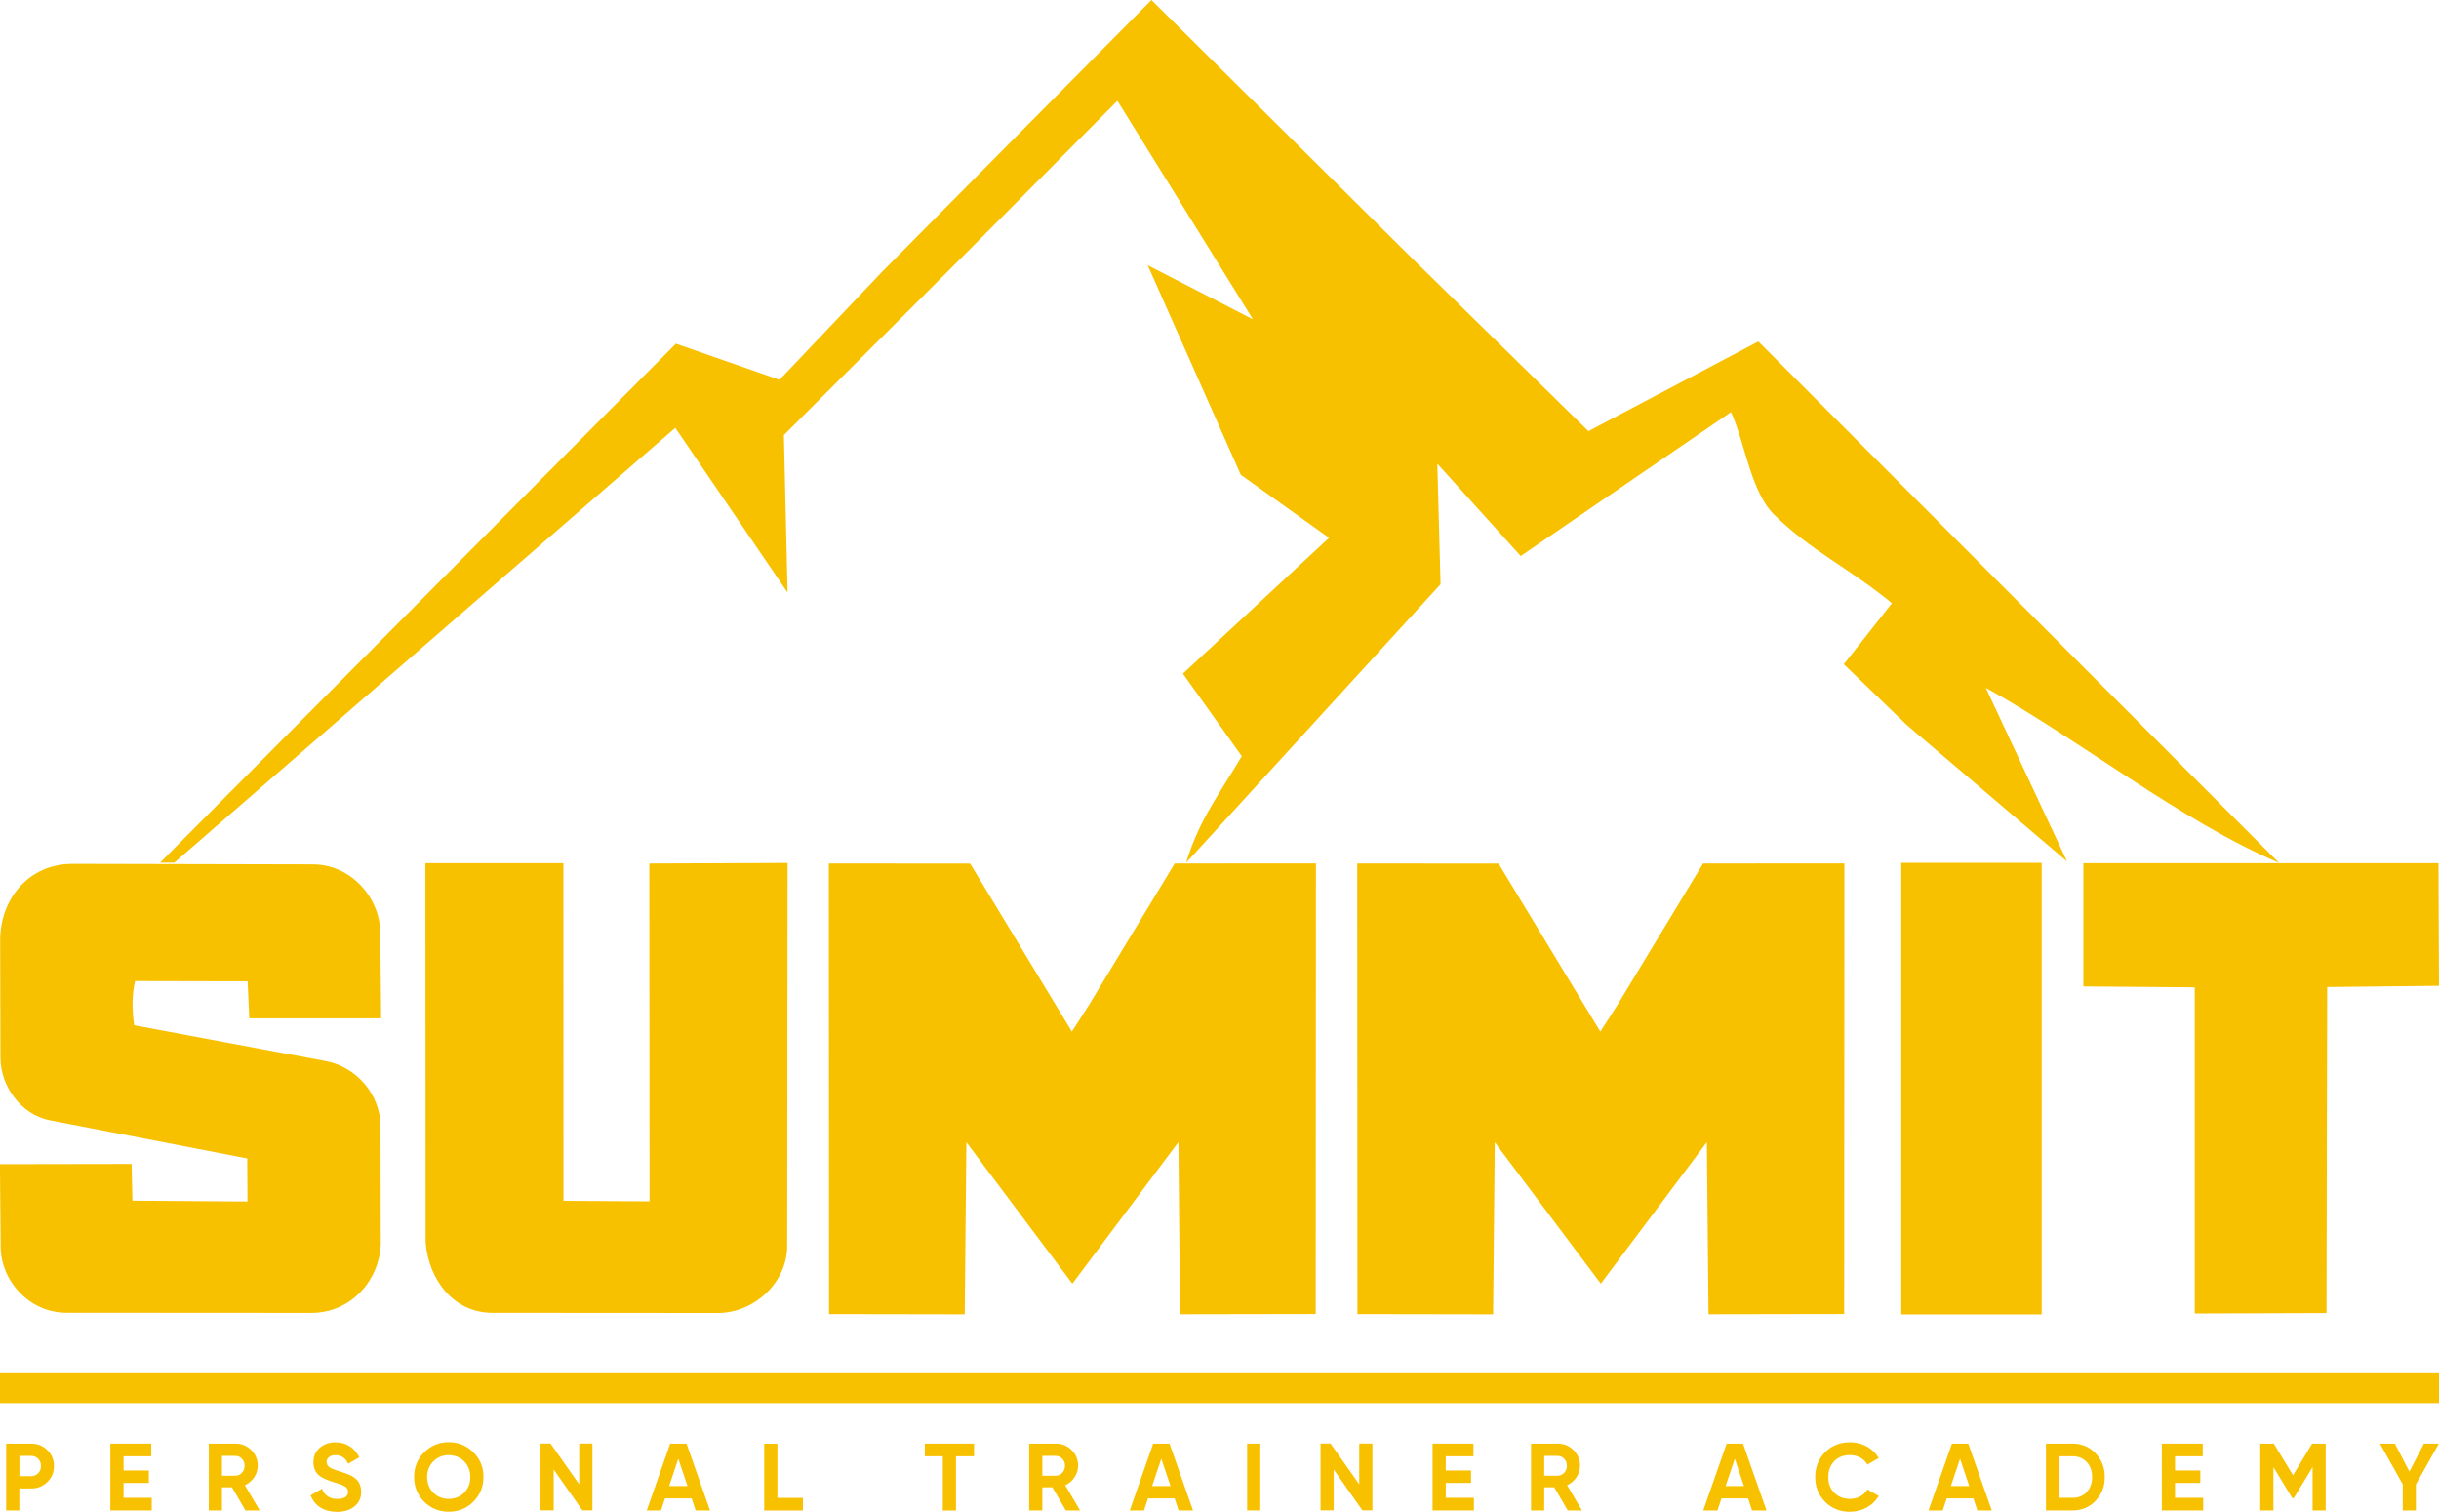
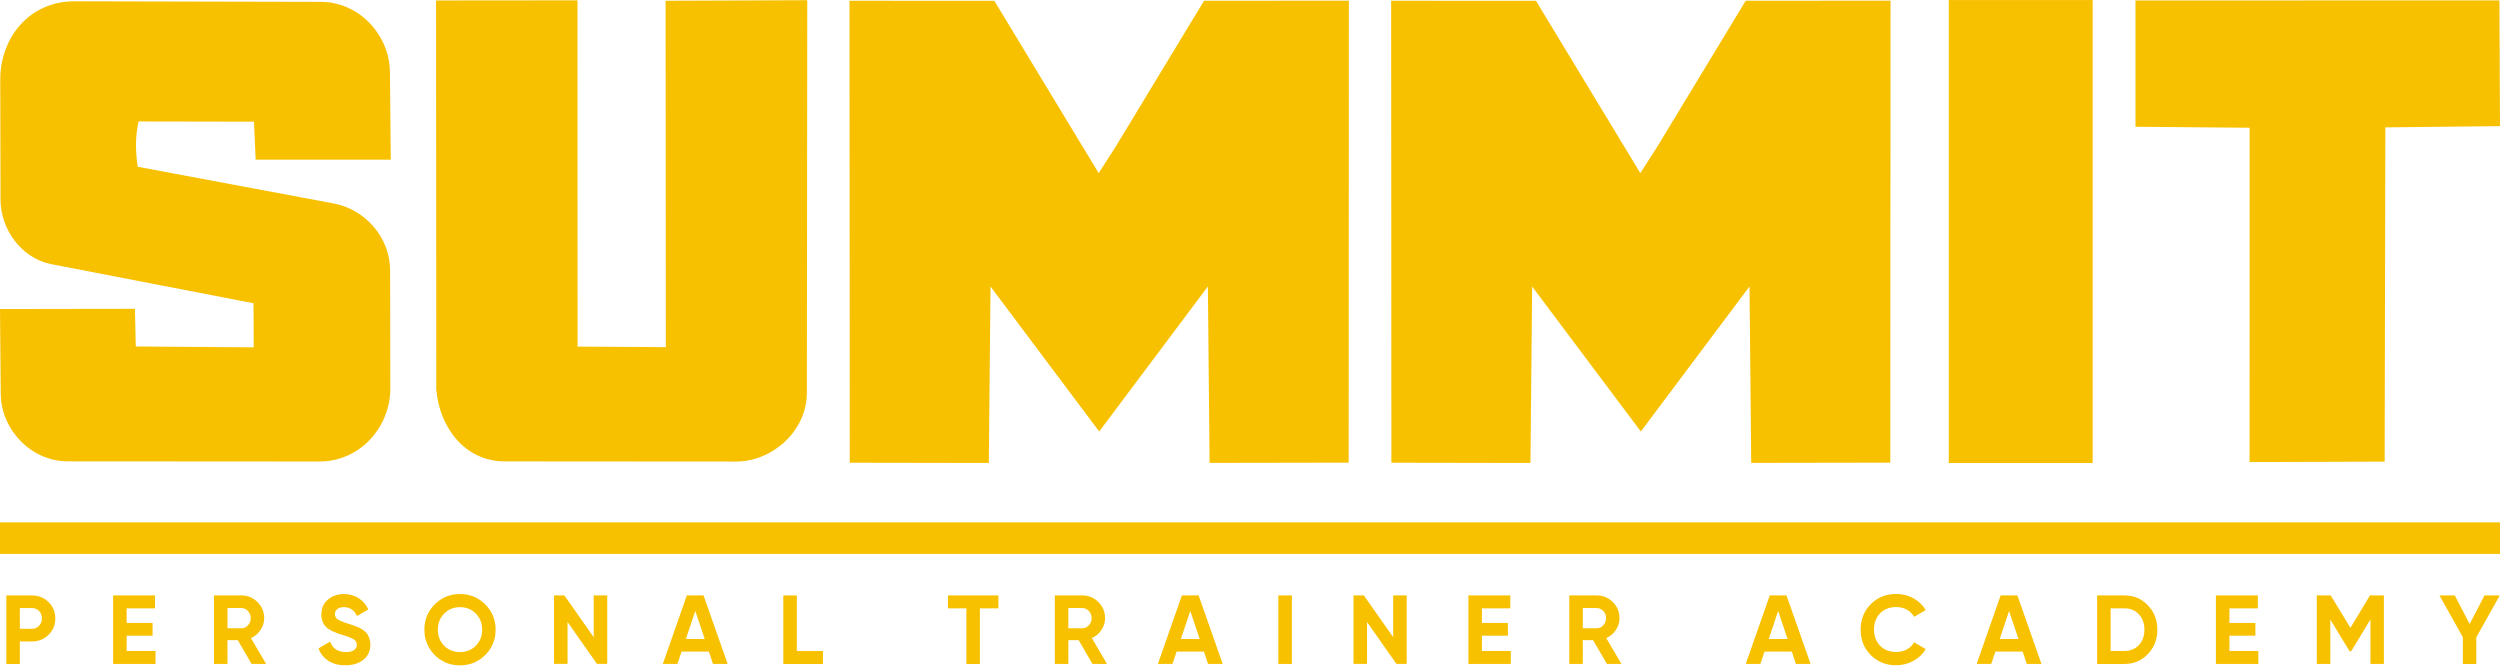
- <svg xmlns="http://www.w3.org/2000/svg" id="Camada_2" data-name="Camada 2" viewBox="0 0 323.94 200.82">
+ <svg xmlns="http://www.w3.org/2000/svg" id="Camada_2" data-name="Camada 2" viewBox="0 0 606.68 161.45">
  <defs>
    <style>
      .cls-1 {
        fill: #f8c100;
      }
    </style>
  </defs>
  <g id="Camada_1-2" data-name="Camada 1">
    <g>
-       <path class="cls-1" d="M302.68,114.6l-69.14-69.24-22.57,11.91-23.52-23.06L152.93,0l-35.78,36.11-13.62,14.34-13.76-4.8L21.26,114.59h1.89s66.54-57.76,66.54-57.76l14.91,21.88-.49-20.92,24.95-24.92,19.35-19.48,18,29.03-13.98-7.19,12.37,27.84,11.72,8.37-19.41,18.04,7.82,10.97c-2.98,5.01-5.74,8.59-7.39,14.15l33.79-36.99-.43-16.02,11.08,12.27,27.93-19.12c1.77,3.84,2.64,10.54,5.65,13.55,4.79,4.78,10.4,7.41,15.72,11.84l-6.39,8.1,8.34,8.05,21.31,18.15-10.79-23.06c12.31,6.78,25.9,17.7,38.92,23.23Z" />
      <g>
-         <g>
-           <path class="cls-1" d="M.82,191.76h3.31c.85,0,1.57.29,2.16.86.58.57.88,1.28.88,2.12s-.29,1.54-.88,2.12c-.59.57-1.31.86-2.16.86h-1.56v2.92H.82v-8.88ZM2.58,196.08h1.56c.37,0,.68-.13.93-.39.25-.26.37-.58.37-.96s-.12-.71-.37-.96c-.25-.25-.55-.38-.93-.38h-1.56v2.69Z" />
-           <path class="cls-1" d="M16.41,196.97v1.99h3.74v1.68h-5.49v-8.88h5.43v1.68h-3.68v1.89h3.36v1.65h-3.36Z" />
-           <path class="cls-1" d="M34.49,200.64h-1.89l-1.79-3.08h-1.33v3.08h-1.75v-8.88h3.55c.82,0,1.52.29,2.09.86.58.57.86,1.27.86,2.08,0,.55-.16,1.06-.47,1.53-.31.47-.73.82-1.24,1.06l1.97,3.35ZM31.28,193.39h-1.8v2.63h1.8c.33,0,.61-.13.85-.39.24-.26.36-.57.36-.93s-.12-.67-.36-.93c-.24-.25-.52-.38-.85-.38Z" />
-           <path class="cls-1" d="M44.75,200.82c-.87,0-1.61-.2-2.21-.58s-1.03-.93-1.28-1.61l1.5-.88c.35.91,1.03,1.36,2.04,1.36.47,0,.83-.09,1.07-.25.24-.17.36-.4.36-.69,0-.31-.14-.55-.42-.72-.28-.18-.78-.37-1.5-.57-.78-.24-1.39-.51-1.84-.82-.56-.41-.84-1.02-.84-1.83s.28-1.45.85-1.92c.57-.48,1.26-.72,2.07-.72.71,0,1.34.17,1.89.52.55.35.98.84,1.28,1.47l-1.47.85c-.36-.76-.92-1.14-1.7-1.14-.35,0-.64.08-.85.25-.21.17-.32.38-.32.64,0,.28.11.51.34.69.25.18.7.36,1.34.56l.61.2c.11.03.3.11.57.21.25.09.44.18.56.27.42.25.69.52.84.79.22.36.33.77.33,1.26,0,.82-.3,1.47-.9,1.95-.6.48-1.38.72-2.32.72Z" />
-           <path class="cls-1" d="M62.87,199.48c-.9.89-1.99,1.33-3.27,1.33s-2.38-.45-3.27-1.33c-.89-.91-1.33-2-1.33-3.29s.44-2.39,1.33-3.27c.9-.9,1.99-1.35,3.27-1.35s2.38.45,3.27,1.35c.9.89,1.34,1.98,1.34,3.27s-.45,2.39-1.34,3.29ZM57.56,198.29c.54.54,1.22.81,2.04.81s1.5-.27,2.04-.81c.55-.55.82-1.25.82-2.09s-.27-1.54-.82-2.09c-.55-.55-1.23-.82-2.04-.82s-1.49.27-2.04.82c-.55.55-.83,1.25-.83,2.09s.28,1.54.83,2.09Z" />
-           <path class="cls-1" d="M76.93,197.17v-5.42h1.75v8.88h-1.33l-3.81-5.43v5.43h-1.75v-8.88h1.33l3.81,5.42Z" />
-           <path class="cls-1" d="M94.29,200.64h-1.9l-.53-1.6h-3.54l-.53,1.6h-1.89l3.11-8.88h2.17l3.12,8.88ZM90.09,193.77l-1.22,3.63h2.44l-1.22-3.63Z" />
-           <path class="cls-1" d="M103.25,191.76v7.21h3.39v1.68h-5.14v-8.88h1.75Z" />
-           <path class="cls-1" d="M122.83,191.76h6.54v1.68h-2.4v7.21h-1.75v-7.21h-2.39v-1.68Z" />
-           <path class="cls-1" d="M143.45,200.64h-1.89l-1.79-3.08h-1.33v3.08h-1.75v-8.88h3.55c.82,0,1.52.29,2.09.86.58.57.86,1.27.86,2.08,0,.55-.16,1.06-.47,1.53-.31.47-.73.82-1.24,1.06l1.97,3.35ZM140.24,193.39h-1.8v2.63h1.8c.33,0,.61-.13.85-.39.24-.26.36-.57.36-.93s-.12-.67-.36-.93c-.24-.25-.52-.38-.85-.38Z" />
-           <path class="cls-1" d="M158.44,200.64h-1.9l-.53-1.6h-3.54l-.53,1.6h-1.89l3.11-8.88h2.17l3.12,8.88ZM154.24,193.77l-1.22,3.63h2.44l-1.22-3.63Z" />
-           <path class="cls-1" d="M165.64,200.64v-8.88h1.75v8.88h-1.75Z" />
-           <path class="cls-1" d="M180.53,197.17v-5.42h1.75v8.88h-1.33l-3.81-5.43v5.43h-1.75v-8.88h1.33l3.81,5.42Z" />
-           <path class="cls-1" d="M192.02,196.97v1.99h3.74v1.68h-5.49v-8.88h5.43v1.68h-3.68v1.89h3.36v1.65h-3.36Z" />
-           <path class="cls-1" d="M210.11,200.64h-1.89l-1.79-3.08h-1.33v3.08h-1.75v-8.88h3.55c.82,0,1.52.29,2.09.86.58.57.86,1.27.86,2.08,0,.55-.16,1.06-.47,1.53-.31.47-.73.82-1.24,1.06l1.97,3.35ZM206.9,193.39h-1.8v2.63h1.8c.33,0,.61-.13.85-.39.24-.26.36-.57.36-.93s-.12-.67-.36-.93c-.24-.25-.52-.38-.85-.38Z" />
-           <path class="cls-1" d="M234.61,200.64h-1.9l-.53-1.6h-3.54l-.53,1.6h-1.89l3.11-8.88h2.17l3.12,8.88ZM230.41,193.77l-1.22,3.63h2.44l-1.22-3.63Z" />
-           <path class="cls-1" d="M245.71,200.82c-1.33,0-2.43-.45-3.31-1.33-.87-.88-1.31-1.98-1.31-3.29s.44-2.42,1.31-3.29c.88-.89,1.98-1.33,3.31-1.33.8,0,1.55.19,2.23.56.68.38,1.21.89,1.59,1.53l-1.51.88c-.22-.4-.53-.71-.94-.93-.41-.22-.86-.34-1.37-.34-.86,0-1.56.27-2.09.81-.52.55-.79,1.25-.79,2.11s.26,1.54.79,2.09c.53.54,1.23.81,2.09.81.51,0,.97-.11,1.38-.34.41-.22.72-.53.93-.92l1.51.88c-.38.64-.91,1.15-1.59,1.53-.68.38-1.42.56-2.23.56Z" />
-           <path class="cls-1" d="M264.53,200.64h-1.9l-.53-1.6h-3.54l-.53,1.6h-1.89l3.11-8.88h2.17l3.12,8.88ZM260.33,193.77l-1.22,3.63h2.44l-1.22-3.63Z" />
-           <path class="cls-1" d="M271.74,191.76h3.53c1.22,0,2.23.43,3.05,1.28.82.85,1.23,1.9,1.23,3.16s-.41,2.31-1.23,3.16c-.81.85-1.83,1.28-3.05,1.28h-3.53v-8.88ZM273.49,198.96h1.78c.77,0,1.4-.25,1.88-.76.48-.52.72-1.19.72-2s-.24-1.48-.72-1.99c-.48-.52-1.11-.77-1.88-.77h-1.78v5.53Z" />
-           <path class="cls-1" d="M288.88,196.97v1.99h3.74v1.68h-5.49v-8.88h5.43v1.68h-3.68v1.89h3.36v1.65h-3.36Z" />
-           <path class="cls-1" d="M307.09,191.76h1.8v8.88h-1.74v-5.76l-2.5,4.12h-.2l-2.5-4.11v5.75h-1.75v-8.88h1.8l2.55,4.2,2.54-4.2Z" />
-           <path class="cls-1" d="M321.94,191.76h1.98l-3.05,5.42v3.46h-1.74v-3.46l-3.03-5.42h1.98l1.93,3.71,1.93-3.71Z" />
-         </g>
-         <rect class="cls-1" y="182.29" width="323.94" height="4.09" />
-         <path class="cls-1" d="M50.58,164.85c0,5.16-3.97,9.56-9.23,9.55l-32.54-.02c-4.86,0-8.68-4.18-8.72-8.74l-.1-11,17.49-.03.11,4.88,15.28.11-.03-5.72-26.22-5.07c-3.83-.74-6.55-4.53-6.56-8.3l-.04-15.59c-.01-5.39,3.7-10.19,9.66-10.17l31.87.07c5.07.01,8.92,4.4,8.96,9.09l.11,11.36h-17.51s-.22-4.92-.22-4.92l-14.95-.03c-.41,1.83-.44,3.61-.12,5.87l25.45,4.76c4.03.75,7.26,4.41,7.27,8.65l.03,15.24Z" />
-         <path class="cls-1" d="M104.6,114.63l-.05,50.85c0,4.96-4.46,8.94-9.21,8.93l-29.94-.02c-5.19,0-8.5-4.47-8.87-9.38l-.03-50.35h18.33s.01,44.85.01,44.85l11.43.07-.03-44.88,18.36-.07Z" />
-         <polygon class="cls-1" points="309 174.42 291.5 174.48 291.5 131.15 276.71 131.03 276.71 114.66 323.87 114.66 323.94 130.95 309.09 131.11 309 174.42" />
-         <rect class="cls-1" x="252.52" y="114.61" width="18.65" height="59.99" />
-         <polygon class="cls-1" points="226.2 114.7 214.66 133.76 214.66 133.75 212.55 137.03 199.03 114.71 180.26 114.7 180.29 174.56 198.31 174.59 198.53 151.73 212.62 170.52 213.09 169.88 226.7 151.72 226.92 174.58 244.94 174.55 244.97 114.69 226.2 114.7" />
-         <polygon class="cls-1" points="156.02 114.7 144.47 133.76 144.47 133.75 142.36 137.03 128.85 114.71 110.08 114.7 110.11 174.56 128.13 174.59 128.35 151.73 142.43 170.52 142.9 169.88 156.51 151.72 156.73 174.58 174.75 174.55 174.78 114.69 156.02 114.7" />
+         <path class="cls-1" d="M1.54,144.49h6.2c1.58,0,2.93.54,4.04,1.62,1.09,1.08,1.64,2.4,1.64,3.97s-.55,2.89-1.64,3.97c-1.11,1.08-2.46,1.62-4.04,1.62h-2.92v5.47H1.54v-16.63ZM4.82,152.59h2.92c.7,0,1.28-.24,1.74-.72.46-.48.69-1.08.69-1.79s-.23-1.33-.69-1.81c-.46-.48-1.04-.71-1.74-.71h-2.92v5.04Z" />
+         <path class="cls-1" d="M30.73,154.25v3.73h7.01v3.14h-10.29v-16.63h10.17v3.14h-6.89v3.54h6.3v3.09h-6.3Z" />
+         <path class="cls-1" d="M64.59,161.12h-3.54l-3.35-5.77h-2.5v5.77h-3.28v-16.63h6.65c1.54,0,2.84.54,3.92,1.62,1.08,1.08,1.62,2.38,1.62,3.9,0,1.03-.29,1.98-.88,2.86-.59.88-1.36,1.54-2.33,1.98l3.68,6.27ZM58.58,147.55h-3.37v4.92h3.37c.62,0,1.15-.24,1.59-.72s.67-1.07.67-1.75-.22-1.26-.67-1.73-.97-.71-1.59-.71Z" />
+         <path class="cls-1" d="M83.82,161.45c-1.63,0-3.01-.36-4.13-1.09-1.12-.73-1.93-1.73-2.4-3.02l2.8-1.64c.65,1.7,1.92,2.54,3.83,2.54.89,0,1.55-.16,2-.48s.67-.75.67-1.28c0-.59-.26-1.04-.78-1.35-.52-.33-1.46-.69-2.8-1.07-1.46-.44-2.61-.96-3.45-1.54-1.05-.78-1.57-1.92-1.57-3.42s.53-2.72,1.59-3.59c1.06-.9,2.35-1.35,3.87-1.35,1.33,0,2.51.33,3.54.97s1.83,1.57,2.4,2.76l-2.76,1.59c-.67-1.43-1.73-2.14-3.18-2.14-.67,0-1.2.15-1.59.46-.4.31-.59.71-.59,1.2,0,.52.21.95.64,1.28.48.33,1.32.68,2.52,1.05l1.14.38c.21.06.56.2,1.07.4.48.17.82.34,1.05.5.78.48,1.3.97,1.57,1.47.41.67.62,1.45.62,2.35,0,1.54-.56,2.76-1.69,3.66-1.12.9-2.58,1.35-4.35,1.35Z" />
+         <path class="cls-1" d="M117.75,158.96c-1.68,1.66-3.72,2.5-6.13,2.5s-4.45-.83-6.13-2.5c-1.66-1.7-2.5-3.75-2.5-6.16s.83-4.47,2.5-6.13c1.68-1.68,3.72-2.52,6.13-2.52s4.45.84,6.13,2.52c1.68,1.66,2.52,3.71,2.52,6.13s-.84,4.48-2.52,6.16ZM107.8,156.72c1.01,1.01,2.29,1.52,3.83,1.52s2.81-.51,3.83-1.52c1.03-1.03,1.54-2.34,1.54-3.92s-.51-2.89-1.54-3.92c-1.03-1.03-2.3-1.54-3.83-1.54s-2.8.51-3.83,1.54c-1.03,1.03-1.54,2.34-1.54,3.92s.51,2.89,1.54,3.92Z" />
+         <path class="cls-1" d="M144.08,154.63v-10.15h3.28v16.63h-2.5l-7.13-10.17v10.17h-3.28v-16.63h2.5l7.13,10.15Z" />
+         <path class="cls-1" d="M176.59,161.12h-3.57l-1-2.99h-6.63l-1,2.99h-3.54l5.82-16.63h4.06l5.85,16.63ZM168.73,148.26l-2.28,6.8h4.56l-2.28-6.8Z" />
+         <path class="cls-1" d="M193.37,144.49v13.5h6.34v3.14h-9.62v-16.63h3.28Z" />
+         <path class="cls-1" d="M230.04,144.49h12.24v3.14h-4.49v13.5h-3.28v-13.5h-4.47v-3.14Z" />
+         <path class="cls-1" d="M268.65,161.12h-3.54l-3.35-5.77h-2.5v5.77h-3.28v-16.63h6.65c1.54,0,2.84.54,3.92,1.62,1.08,1.08,1.62,2.38,1.62,3.9,0,1.03-.29,1.98-.88,2.86-.59.88-1.36,1.54-2.33,1.98l3.68,6.27ZM262.64,147.55h-3.38v4.92h3.38c.62,0,1.15-.24,1.59-.72s.67-1.07.67-1.75-.22-1.26-.67-1.73-.97-.71-1.59-.71Z" />
+         <path class="cls-1" d="M296.72,161.12h-3.56l-1-2.99h-6.63l-1,2.99h-3.54l5.82-16.63h4.06l5.85,16.63ZM288.85,148.26l-2.28,6.8h4.56l-2.28-6.8Z" />
+         <path class="cls-1" d="M310.22,161.12v-16.63h3.28v16.63h-3.28Z" />
+         <path class="cls-1" d="M338.09,154.63v-10.15h3.28v16.63h-2.5l-7.13-10.17v10.17h-3.28v-16.63h2.5l7.13,10.15Z" />
+         <path class="cls-1" d="M359.62,154.25v3.73h7.01v3.14h-10.29v-16.63h10.17v3.14h-6.89v3.54h6.3v3.09h-6.3Z" />
+         <path class="cls-1" d="M393.49,161.12h-3.54l-3.35-5.77h-2.5v5.77h-3.28v-16.63h6.65c1.54,0,2.84.54,3.92,1.62s1.62,2.38,1.62,3.9c0,1.03-.29,1.98-.88,2.86-.59.88-1.36,1.54-2.33,1.98l3.68,6.27ZM387.48,147.55h-3.38v4.92h3.38c.62,0,1.15-.24,1.59-.72s.67-1.07.67-1.75-.22-1.26-.67-1.73-.97-.71-1.59-.71Z" />
+         <path class="cls-1" d="M439.38,161.12h-3.56l-1-2.99h-6.63l-1,2.99h-3.54l5.82-16.63h4.06l5.85,16.63ZM431.51,148.26l-2.28,6.8h4.56l-2.28-6.8Z" />
+         <path class="cls-1" d="M460.17,161.45c-2.49,0-4.55-.83-6.2-2.5-1.63-1.65-2.45-3.7-2.45-6.16s.82-4.52,2.45-6.16c1.65-1.66,3.71-2.5,6.2-2.5,1.5,0,2.9.35,4.17,1.06s2.27,1.66,2.98,2.86l-2.83,1.64c-.41-.74-1-1.33-1.76-1.75-.76-.42-1.62-.63-2.57-.63-1.62,0-2.92.51-3.92,1.52-.98,1.03-1.47,2.34-1.47,3.95s.49,2.89,1.47,3.92c1,1.01,2.3,1.52,3.92,1.52.95,0,1.81-.21,2.58-.63.77-.42,1.35-.99,1.75-1.72l2.83,1.64c-.71,1.21-1.71,2.16-2.98,2.86s-2.67,1.06-4.17,1.06Z" />
+         <path class="cls-1" d="M495.41,161.12h-3.56l-1-2.99h-6.63l-1,2.99h-3.54l5.82-16.63h4.06l5.85,16.63ZM487.55,148.26l-2.28,6.8h4.56l-2.28-6.8Z" />
+         <path class="cls-1" d="M508.91,144.49h6.61c2.28,0,4.18.8,5.7,2.4,1.54,1.58,2.31,3.56,2.31,5.92s-.77,4.33-2.31,5.92c-1.52,1.6-3.42,2.4-5.7,2.4h-6.61v-16.63ZM512.19,157.98h3.33c1.44,0,2.61-.48,3.52-1.43.9-.98,1.35-2.23,1.35-3.75s-.45-2.78-1.35-3.73c-.9-.97-2.08-1.45-3.52-1.45h-3.33v10.36Z" />
+         <path class="cls-1" d="M541.02,154.25v3.73h7.01v3.14h-10.29v-16.63h10.17v3.14h-6.89v3.54h6.3v3.09h-6.3Z" />
+         <path class="cls-1" d="M575.12,144.49h3.38v16.63h-3.26v-10.79l-4.68,7.72h-.38l-4.68-7.7v10.77h-3.28v-16.63h3.38l4.78,7.87,4.75-7.87Z" />
+         <path class="cls-1" d="M602.92,144.49h3.71l-5.7,10.15v6.49h-3.26v-6.49l-5.68-10.15h3.71l3.61,6.94,3.61-6.94Z" />
      </g>
+       <rect class="cls-1" y="126.76" width="606.68" height="7.66" />
+       <path class="cls-1" d="M94.73,94.11c.02,9.66-7.44,17.9-17.28,17.89l-60.94-.04c-9.1,0-16.26-7.83-16.33-16.36l-.18-20.61,32.75-.05.2,9.14,28.62.21-.05-10.7-49.1-9.49C5.23,62.71.15,55.62.13,48.56l-.07-29.19C.04,9.26,7,.28,18.16.31l59.69.14c9.49.02,16.7,8.24,16.78,17.02l.2,21.28h-32.79s-.41-9.22-.41-9.22l-28-.05c-.76,3.43-.83,6.76-.22,10.99l47.65,8.92c7.55,1.41,13.6,8.26,13.61,16.19l.05,28.53Z" />
+       <path class="cls-1" d="M195.9.05l-.09,95.23c0,9.28-8.35,16.74-17.25,16.73l-56.07-.04c-9.72,0-15.92-8.37-16.62-17.57l-.05-94.29,34.32-.03.03,84.03,21.41.13-.06-84.06,34.39-.13Z" />
+       <polygon class="cls-1" points="578.69 112.03 545.91 112.13 545.92 31 518.22 30.76 518.22 .11 606.54 .1 606.68 30.61 578.86 30.91 578.69 112.03" />
+       <rect class="cls-1" x="472.91" y=".01" width="34.92" height="112.35" />
+       <polygon class="cls-1" points="423.63 .18 402.01 35.87 402.01 35.86 398.06 42.01 372.74 .2 337.59 .18 337.65 112.29 371.4 112.35 371.81 69.53 398.19 104.72 399.07 103.53 424.56 69.51 424.97 112.33 458.72 112.27 458.78 .16 423.63 .18" />
+       <polygon class="cls-1" points="292.19 .18 270.57 35.87 270.57 35.86 266.62 42.01 241.3 .2 206.15 .18 206.21 112.29 239.96 112.35 240.37 69.53 266.75 104.72 267.63 103.53 293.12 69.51 293.53 112.33 327.28 112.27 327.34 .16 292.19 .18" />
    </g>
  </g>
</svg>
